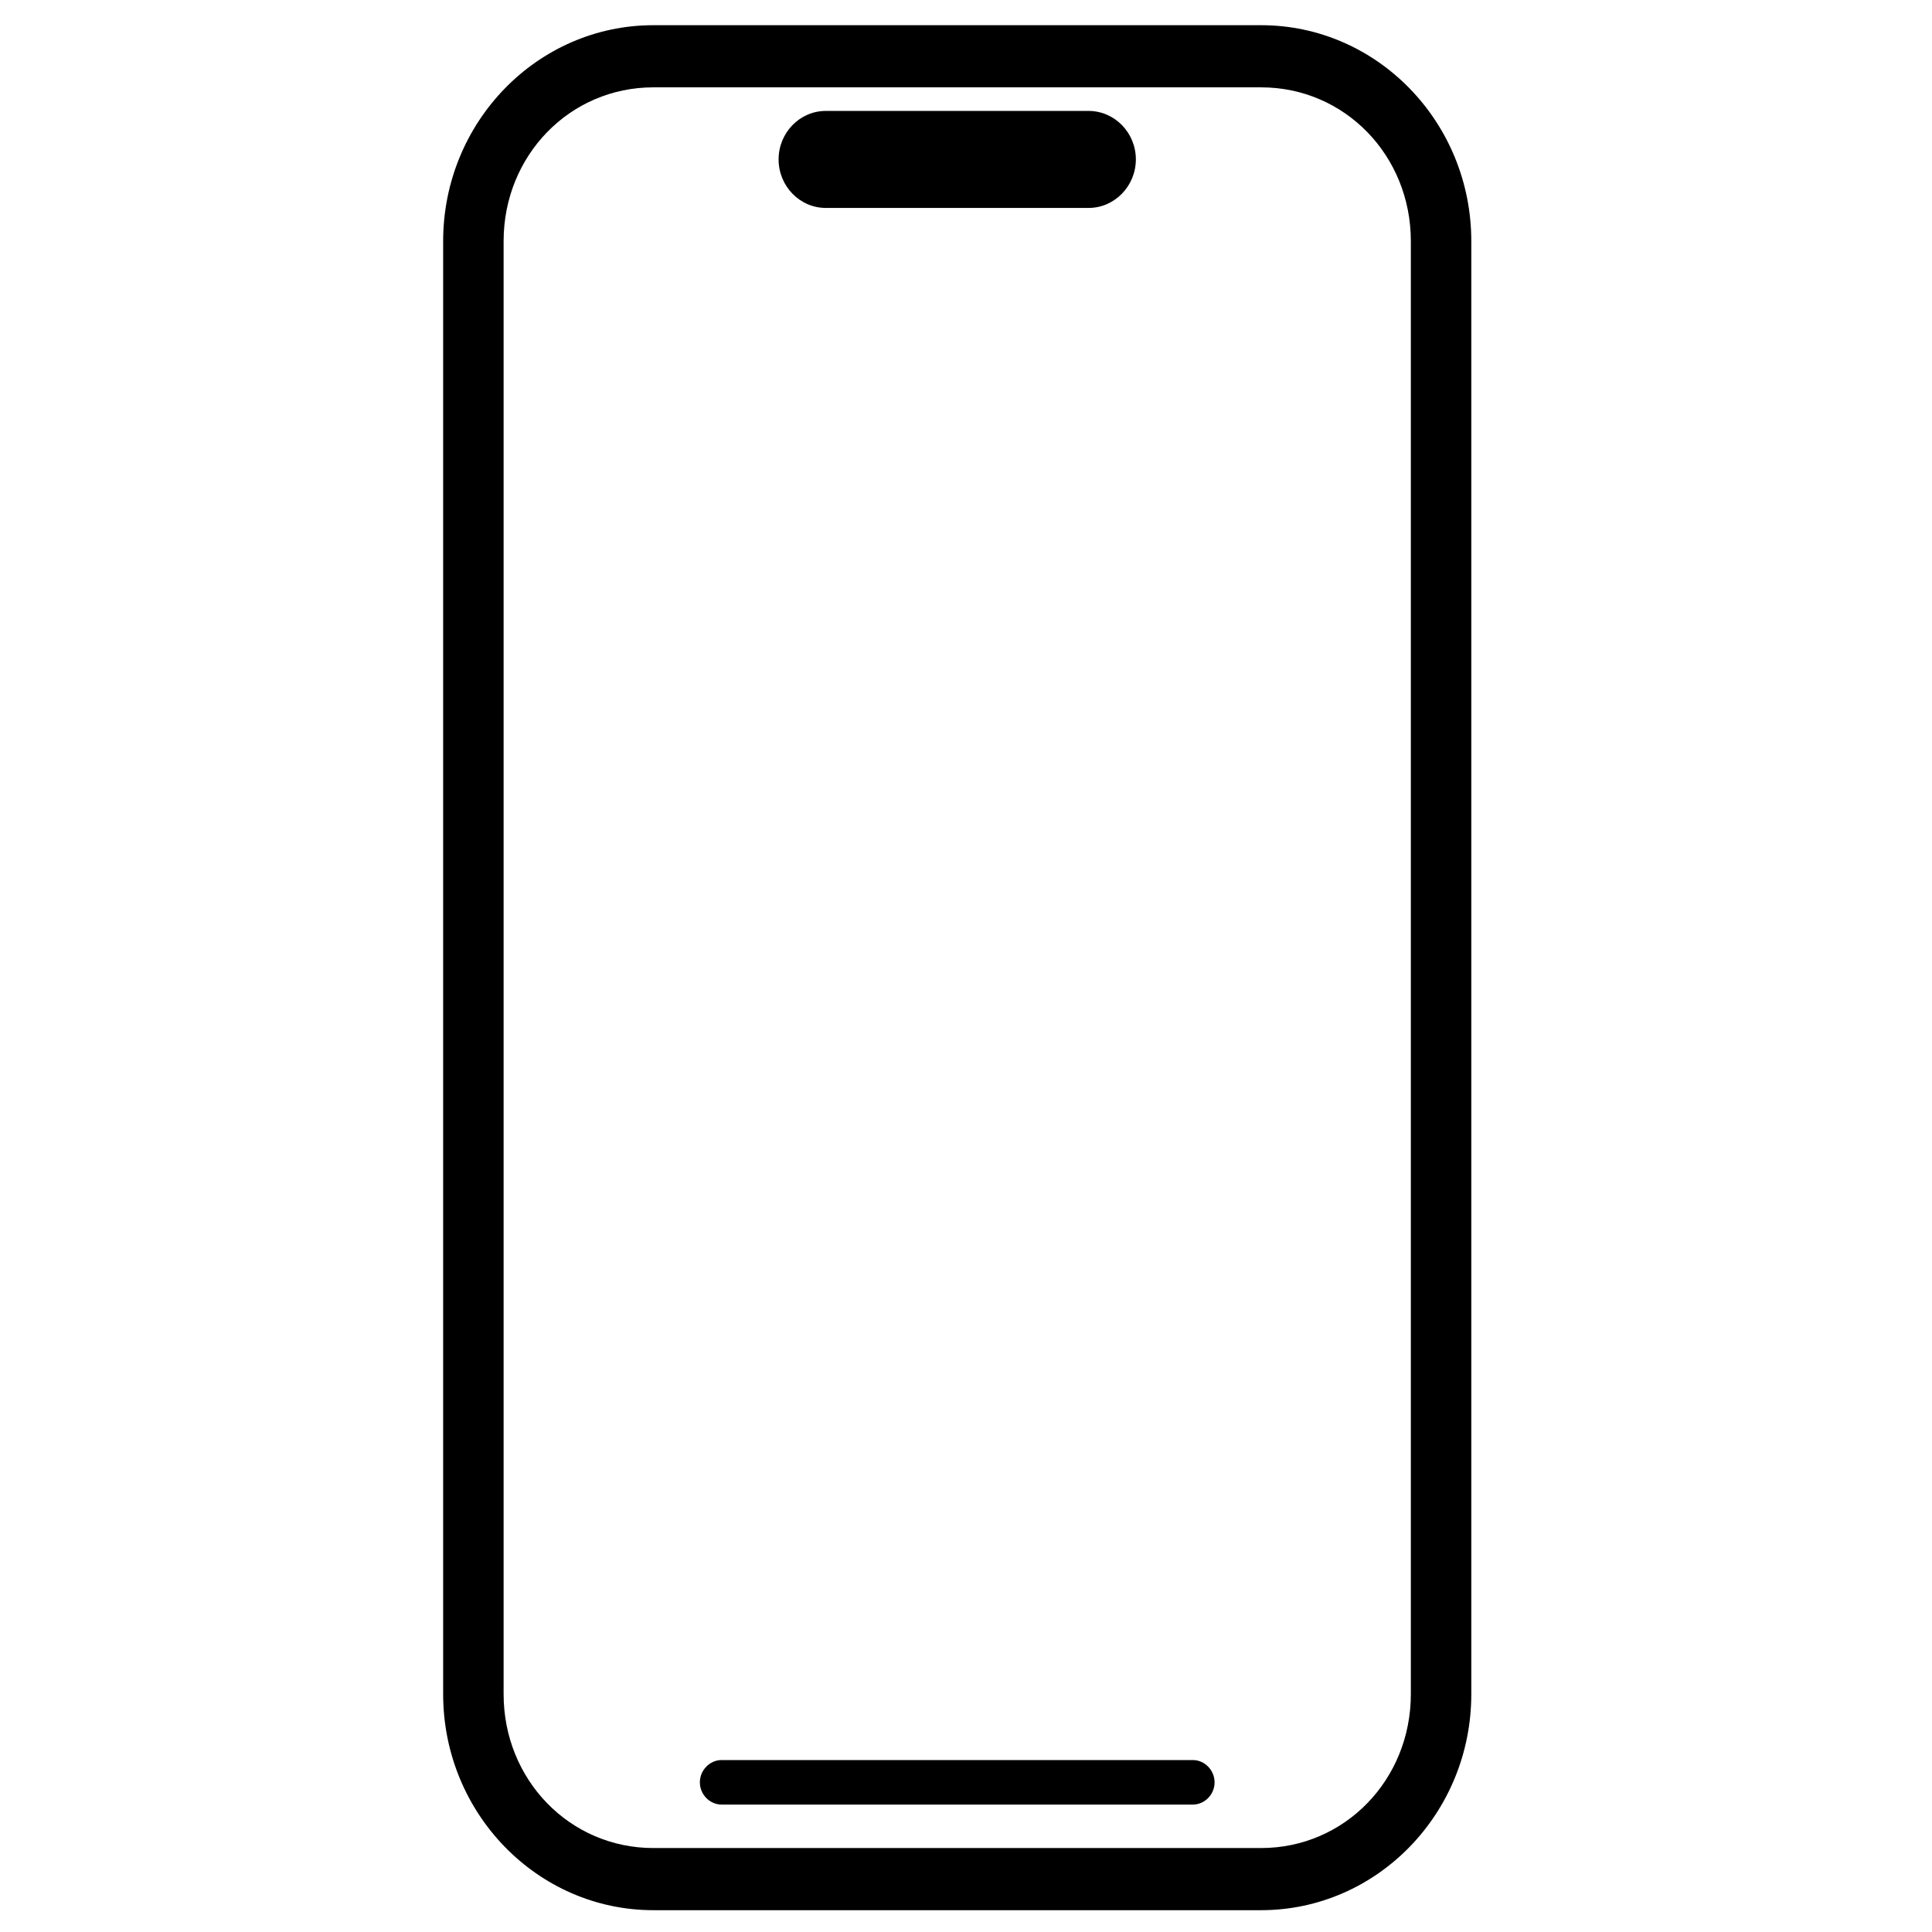
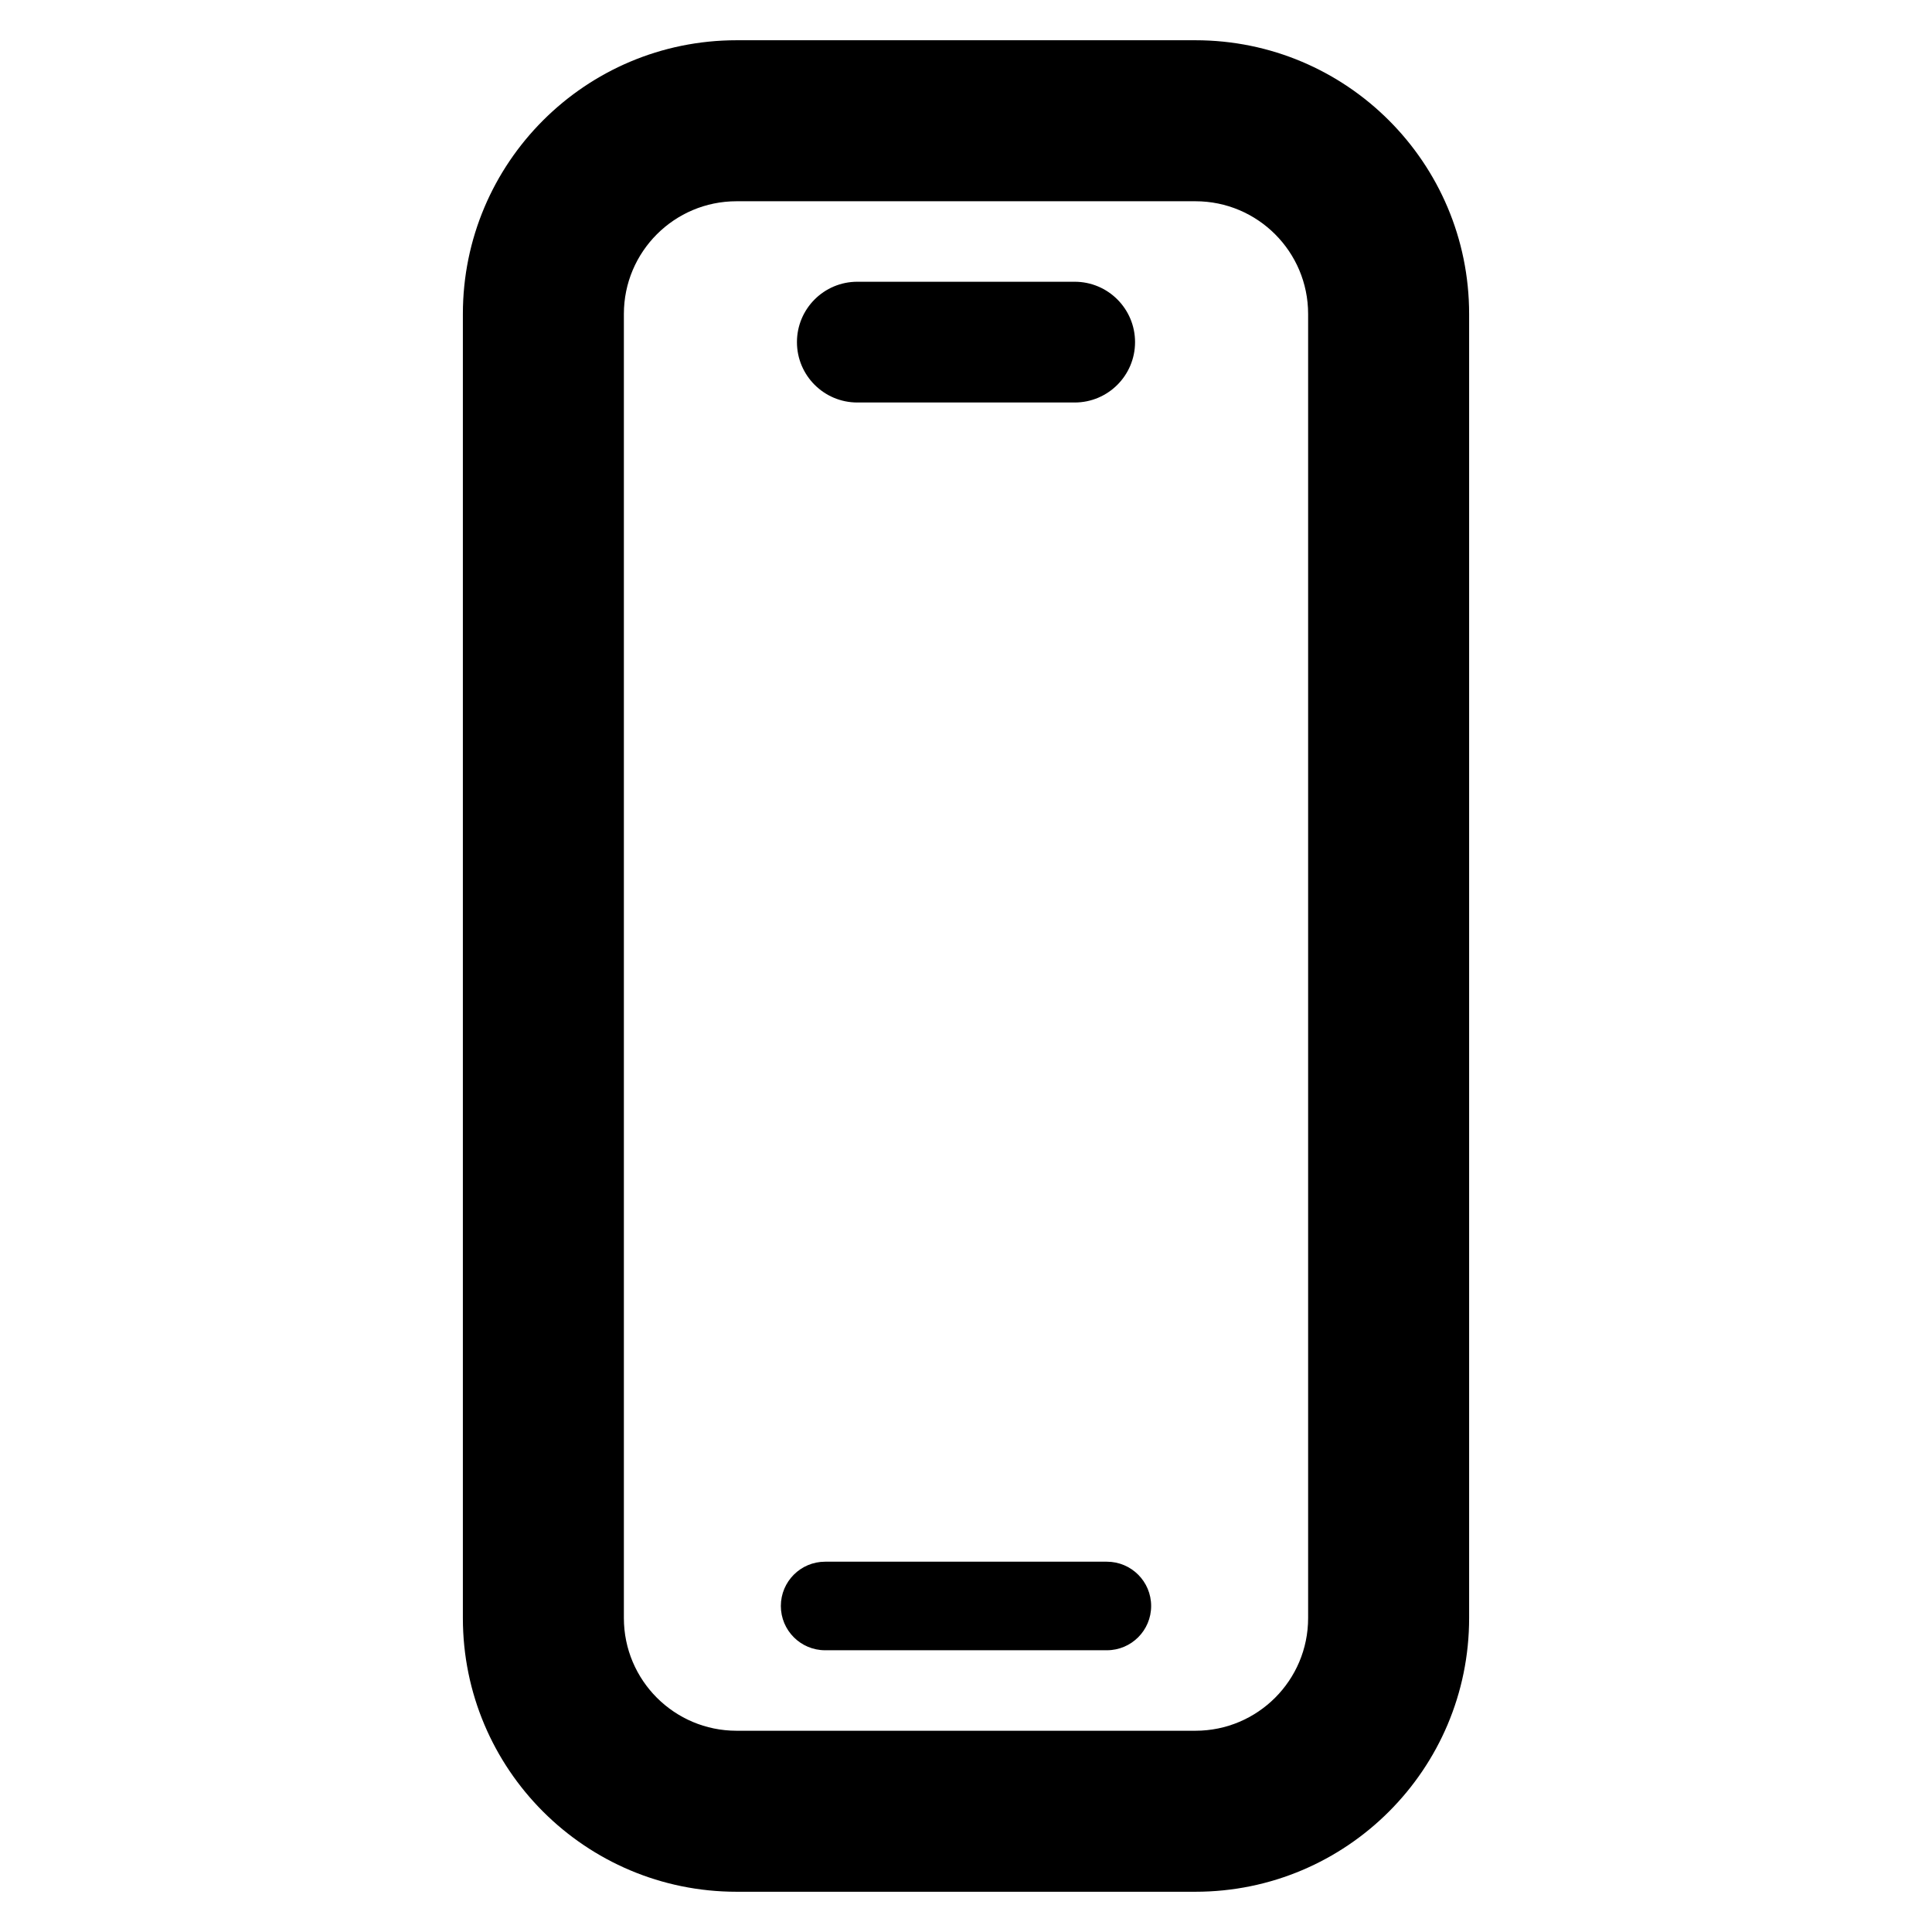
- <svg xmlns="http://www.w3.org/2000/svg" height="24" widht="24" viewBox="0 0 24 24" version="1.1" id="svg1">
-   <path d="m 8.116,0.313 c -1.44,0 -2.611,1.203 -2.611,2.683 v 18.049 c 0,1.48 1.171,2.684 2.611,2.684 h 7.55 c 1.44,0 2.611,-1.204 2.611,-2.684 V 2.996 c 0,-1.48 -1.171,-2.683 -2.611,-2.683 z m 0,0.772 h 7.55 c 1.037,0 1.86,0.845 1.86,1.911 v 18.049 c 0,1.065 -0.823,1.912 -1.86,1.912 H 8.116 c -1.037,0 -1.86,-0.846 -1.86,-1.912 V 2.996 c 0,-1.065 0.823,-1.911 1.86,-1.911 z m 2.142,0.293 c -0.323,0 -0.586,0.271 -0.586,0.602 0,0.332 0.263,0.603 0.586,0.603 h 3.265 c 0.323,0 0.587,-0.272 0.587,-0.603 0,-0.332 -0.264,-0.602 -0.587,-0.602 z M 8.964,21.864 c -0.147,0 -0.27,0.126 -0.27,0.277 0,0.151 0.123,0.276 0.27,0.276 H 14.818 c 0.147,0 0.27,-0.125 0.27,-0.276 0,-0.151 -0.123,-0.277 -0.27,-0.277 z" id="path1" style="stroke-width:0.532" />
+ <svg xmlns="http://www.w3.org/2000/svg" viewBox="0 0 24 24">
+   <path d="M9.15.5h5.7a3.4 3.4 0 0 1 3.4 3.4v16.2a3.4 3.4 0 0 1-3.4 3.4h-5.7a3.4 3.4 0 0 1-3.4-3.4V3.9A3.4 3.4 0 0 1 9.15.5m0 2a1.4 1.4 0 0 0-1.4 1.4v16.2a1.4 1.4 0 0 0 1.4 1.4h5.7a1.4 1.4 0 0 0 1.4-1.4V3.9a1.4 1.4 0 0 0-1.4-1.4Zm1.5 1h2.7a.75.75 0 0 1 .75.75.75.75 0 0 1-.75.75h-2.7a.75.75 0 0 1-.75-.75.75.75 0 0 1 .75-.75m-.4 15.9h3.5a.55.55 0 0 1 .55.55.55.55 0 0 1-.55.55h-3.5a.55.55 0 0 1-.55-.55.55.55 0 0 1 .55-.55" />
</svg>
